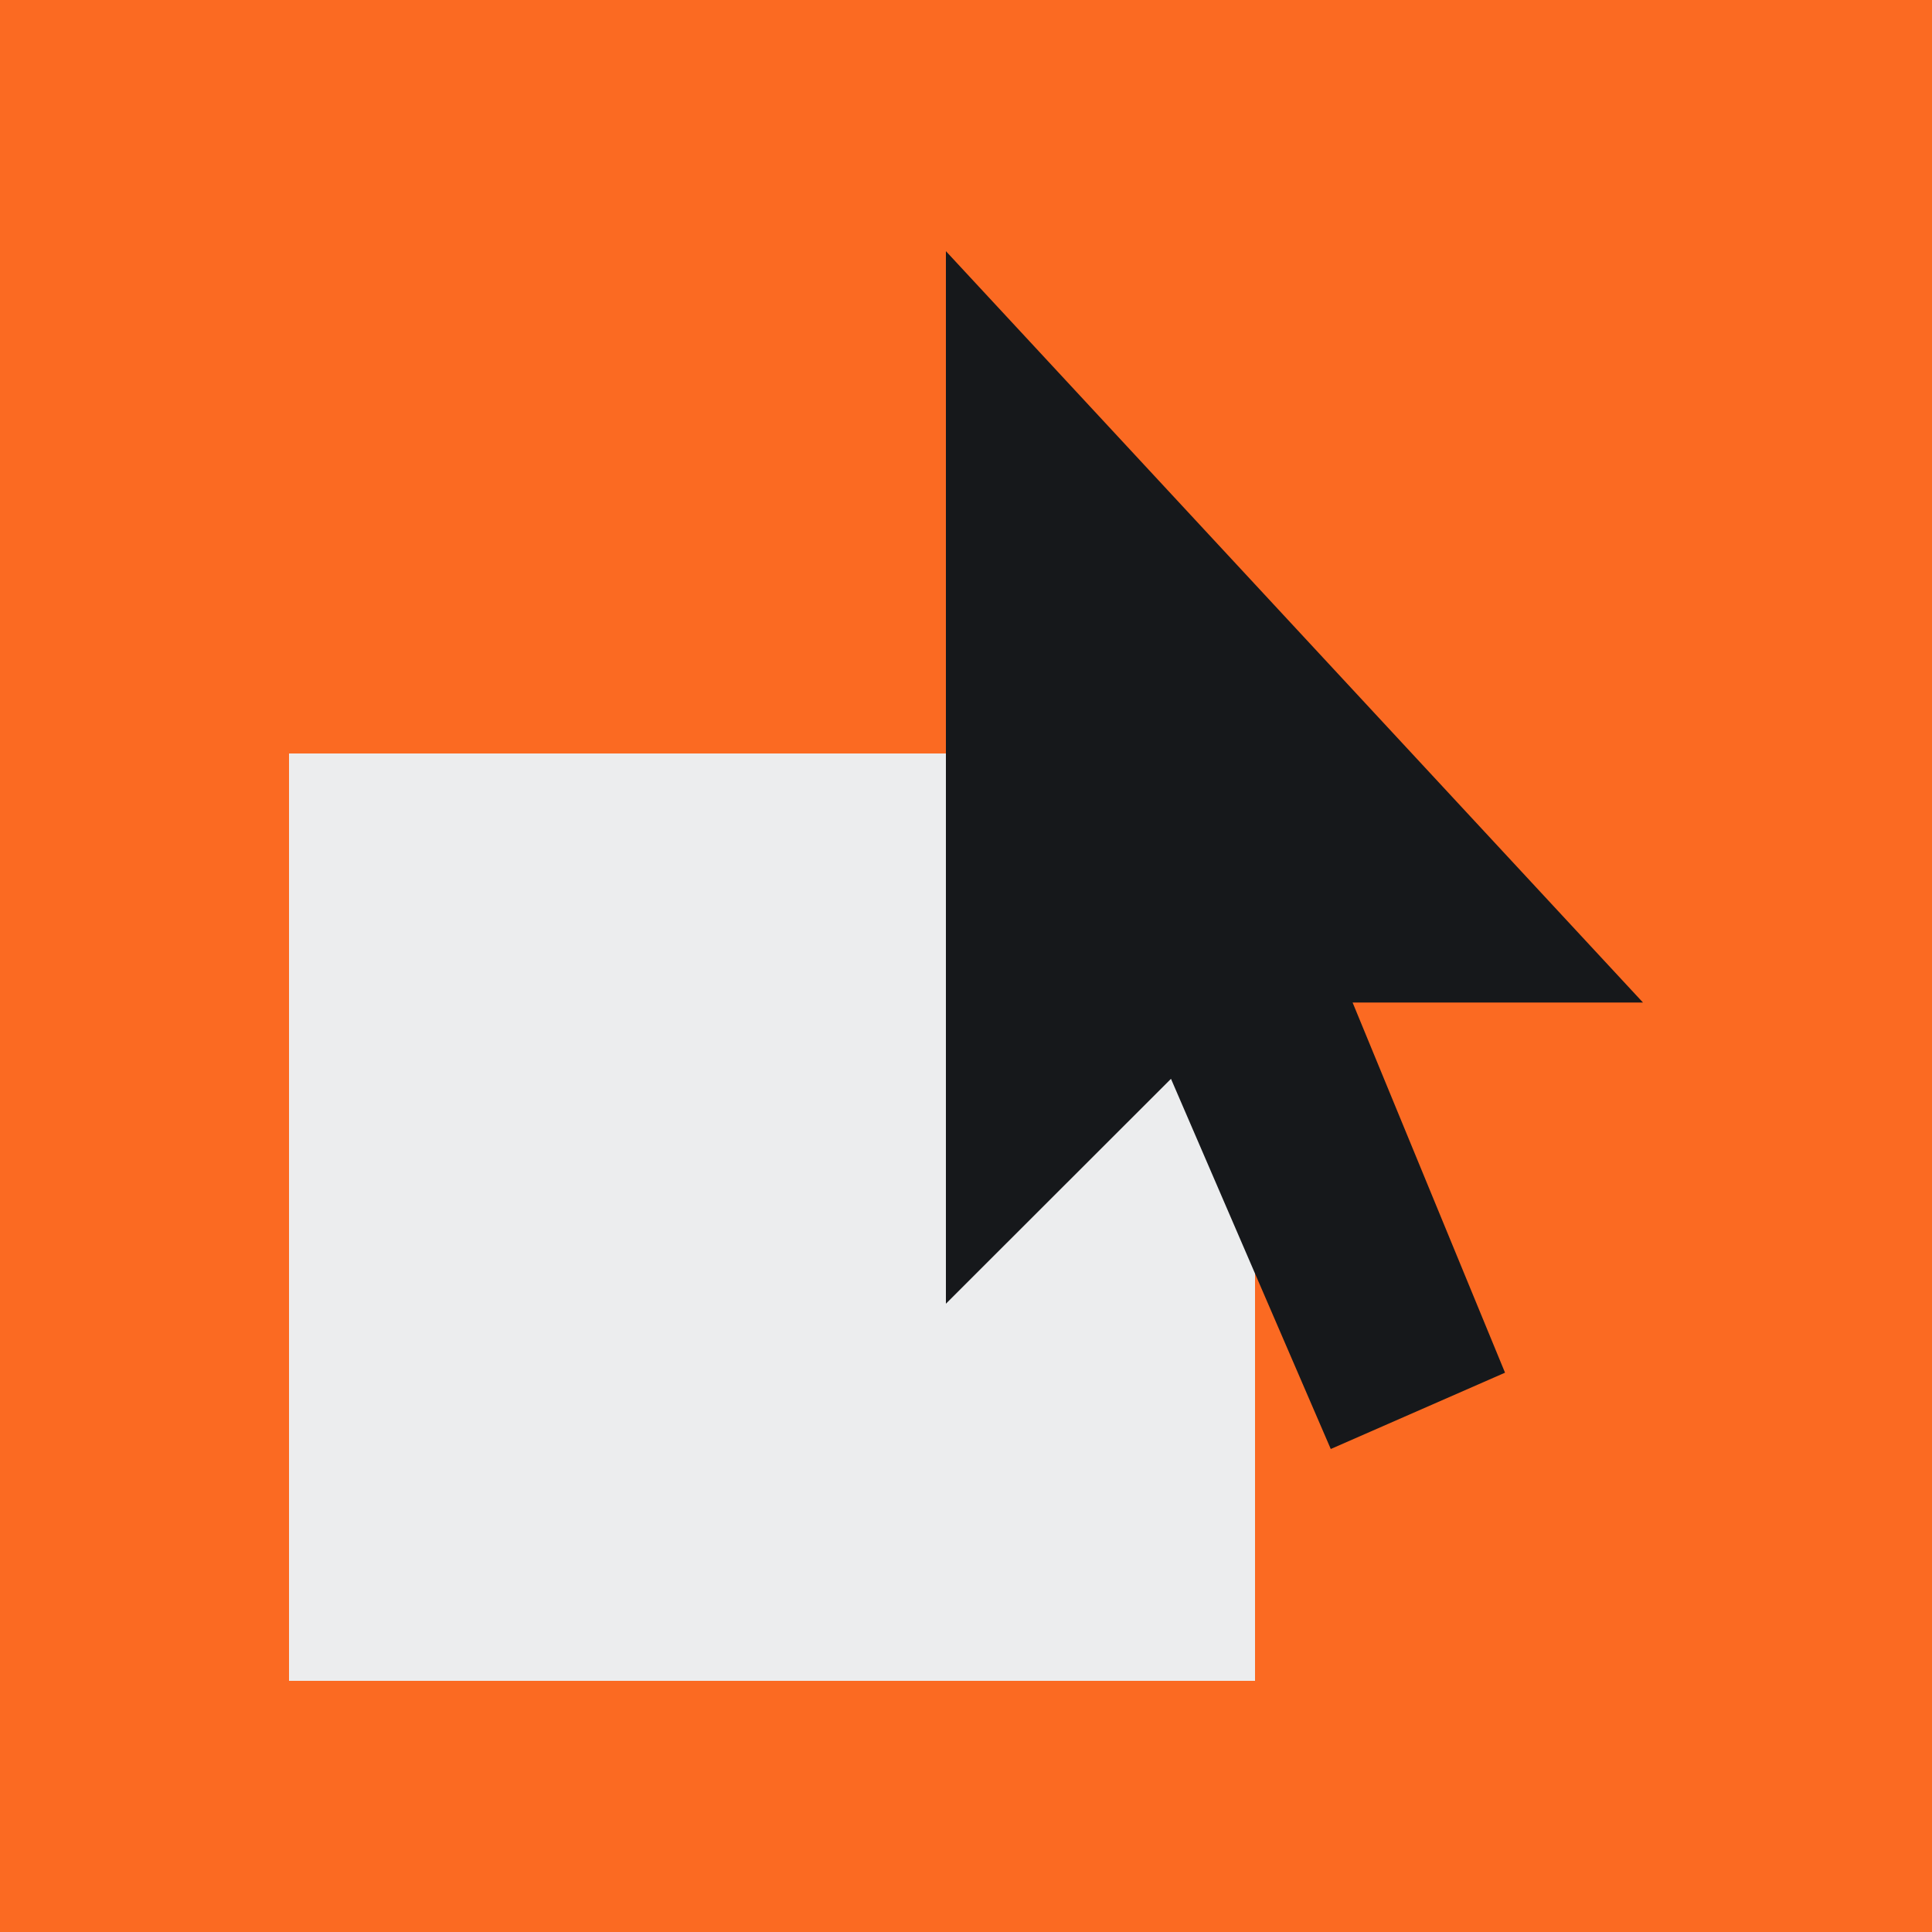
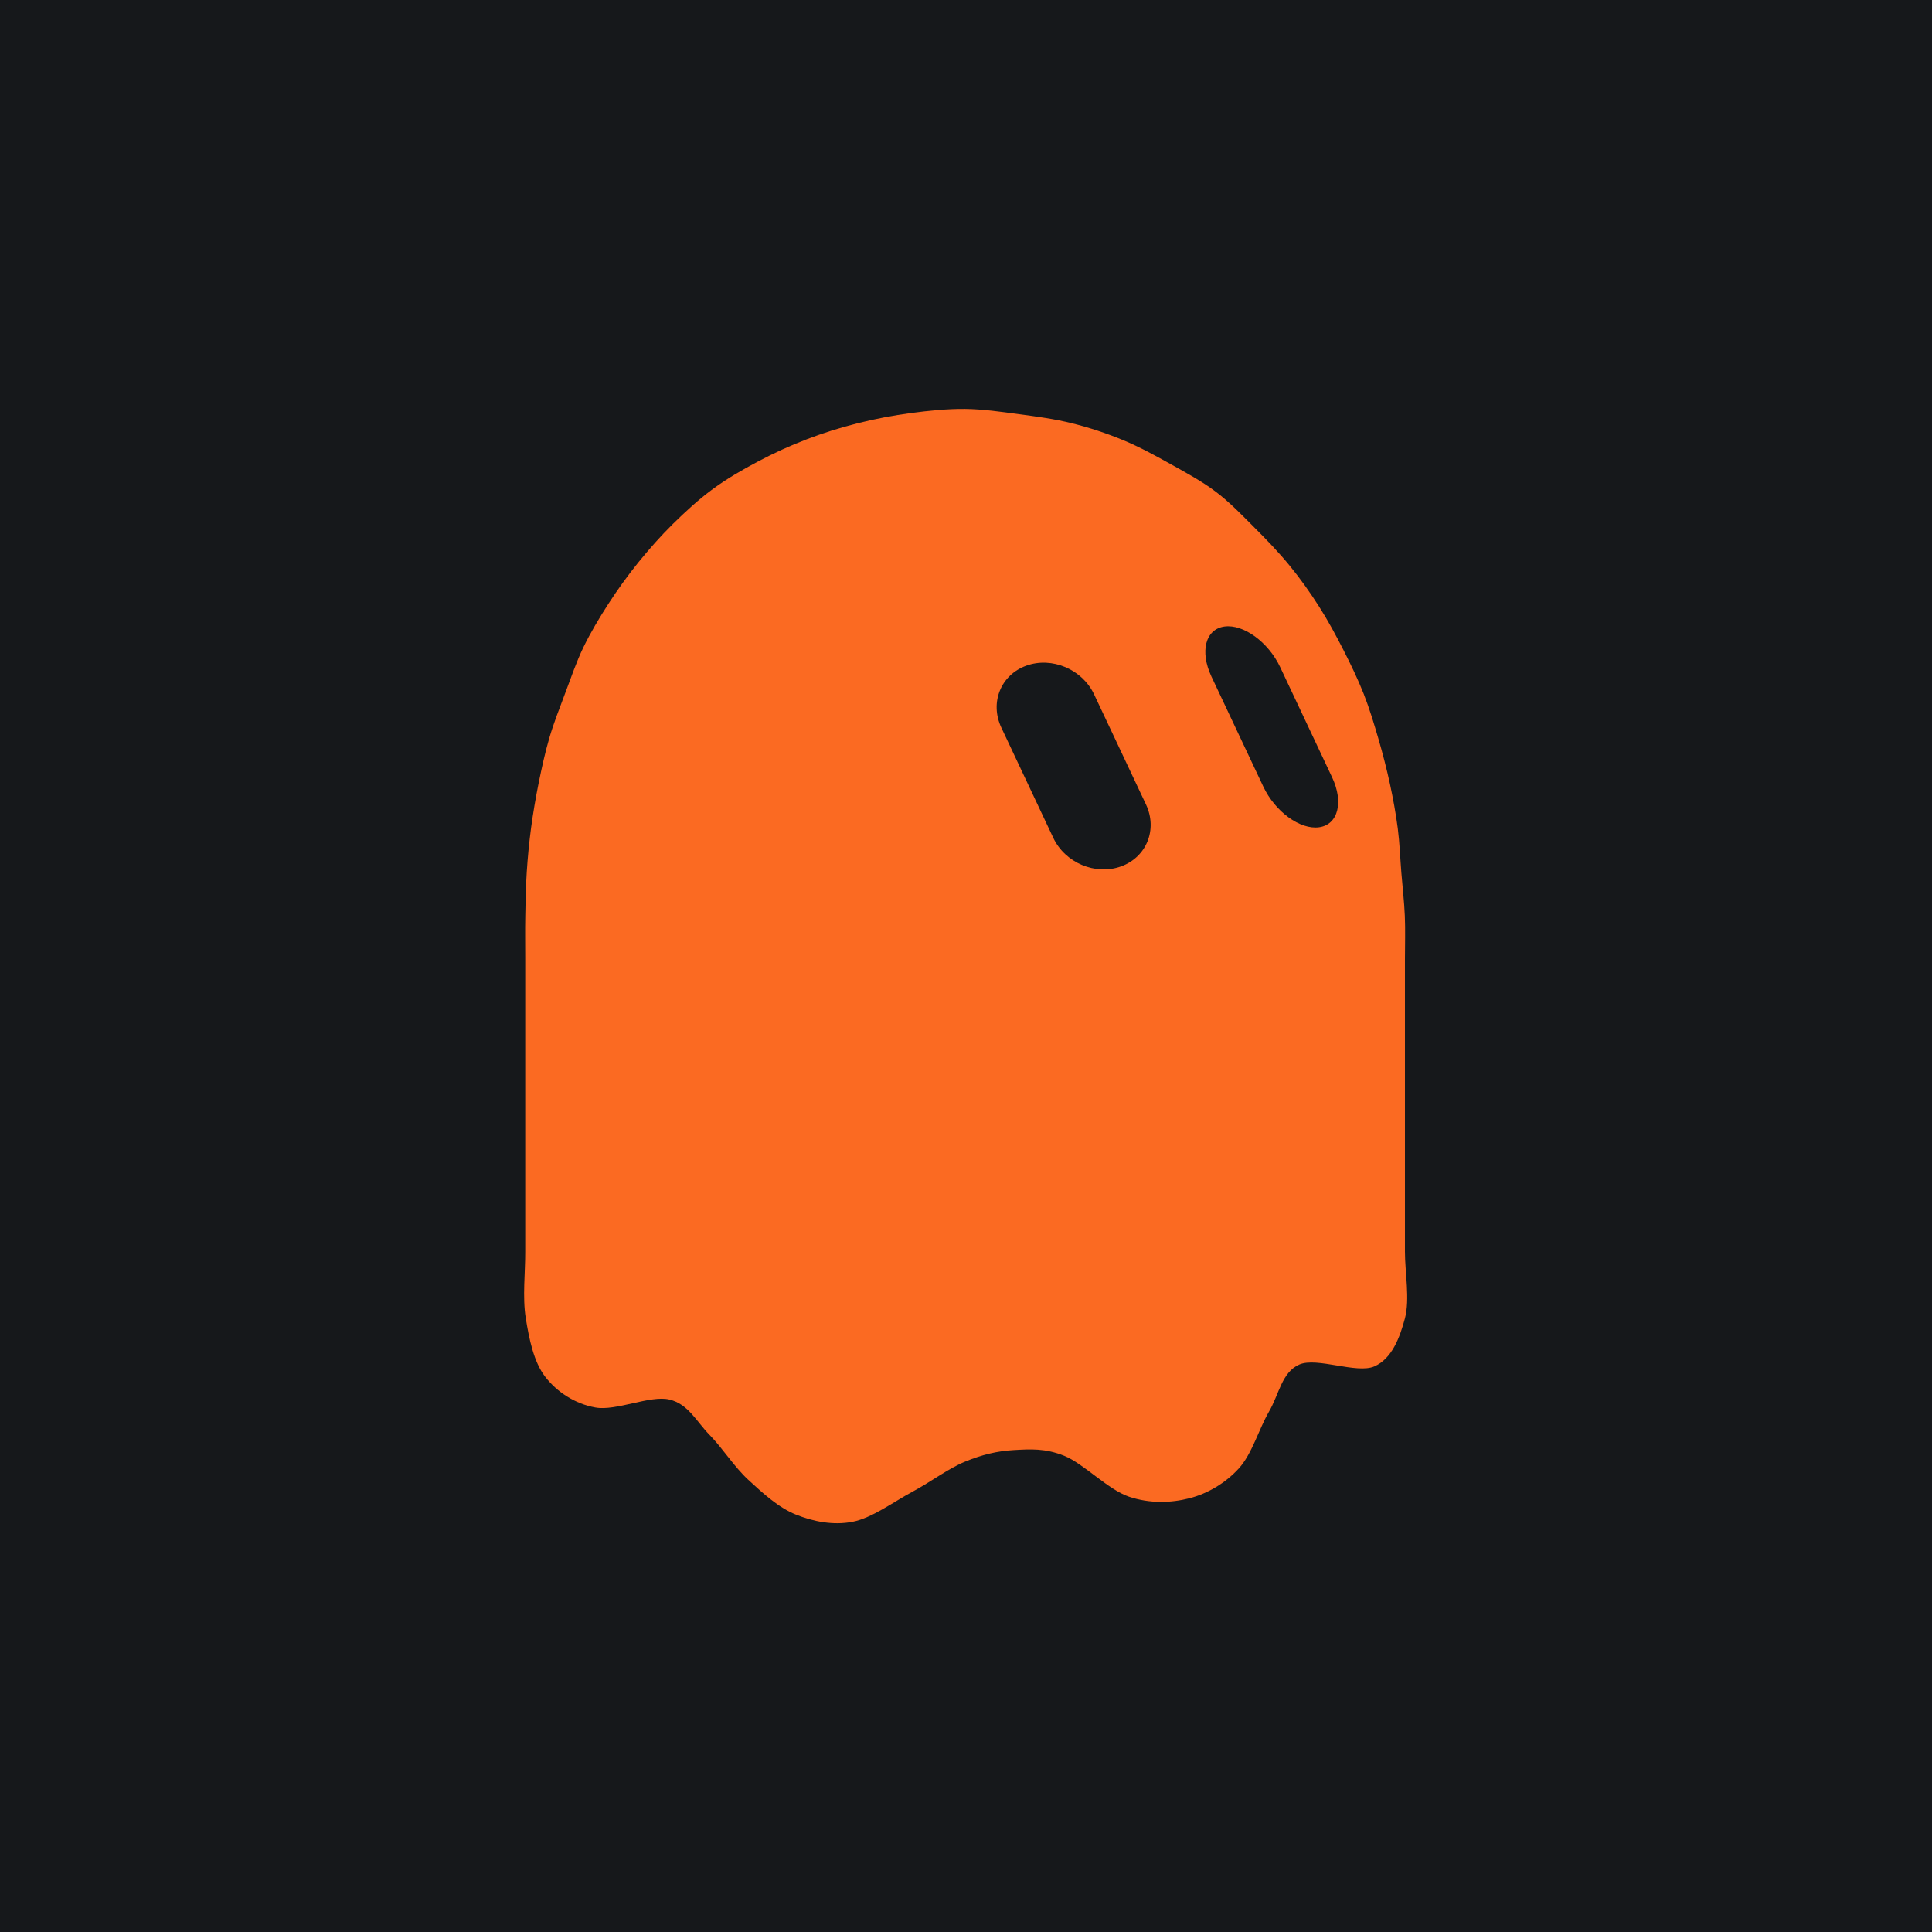
<svg xmlns="http://www.w3.org/2000/svg" viewBox="0 0 100 100">
-   <rect width="100" height="100" fill="rgb(251,106,34)" />
-   <rect x="14.96" y="39" width="50" height="48" fill="rgb(236,237,238)" />
-   <polygon points="48.96,13 48.96,67.48 60.61,55.84 68.88,75 77.9,71.05 70.01,51.89 85.04,51.89" fill="rgb(22,24,27)" />
+   <rect width="100" height="100" fill="#16181b" />
+   <g transform="translate(49.841 49.565) scale(0.2899)">
+     <defs>
+       <mask id="ghost-mask-ugi3c8" maskUnits="userSpaceOnUse" x="-158" y="-158" width="316" height="316">
+         <path d="M78.92 0.26C78.93 2.82 78.92 5.36 78.92 7.96C78.92 10.55 78.92 13.14 78.92 15.81C78.92 18.47 78.92 21.16 78.92 23.97C78.92 26.77 78.92 29.62 78.92 32.64C78.92 35.65 78.92 38.73 78.92 42.04C78.92 45.35 78.92 48.76 78.92 52.49C78.92 56.22 79.83 60.99 78.92 64.41C78.01 67.83 76.6 71.62 73.46 72.99C70.32 74.36 63.21 71.3 60.08 72.65C56.94 74 56.45 77.98 54.64 81.08C52.84 84.17 51.61 88.65 49.24 91.23C46.88 93.81 43.72 95.69 40.45 96.53C37.19 97.37 33.37 97.51 29.64 96.25C25.92 94.99 21.54 90.35 18.11 88.96C14.68 87.58 12.02 87.76 9.06 87.93C6.11 88.1 3.4 88.75 0.39 89.99C-2.63 91.23 -5.68 93.58 -9.02 95.37C-12.37 97.16 -16.22 100.05 -19.69 100.73C-23.16 101.41 -26.74 100.69 -29.84 99.44C-32.94 98.19 -35.74 95.62 -38.31 93.25C-40.88 90.88 -42.89 87.61 -45.24 85.22C-47.59 82.83 -49.01 79.72 -52.41 78.91C-55.81 78.09 -61.94 81.01 -65.63 80.33C-69.33 79.66 -72.5 77.53 -74.57 74.86C-76.64 72.2 -77.46 68.07 -78.06 64.34C-78.66 60.61 -78.13 56.2 -78.15 52.49C-78.16 48.77 -78.15 45.35 -78.15 42.04C-78.15 38.73 -78.15 35.65 -78.15 32.64C-78.15 29.62 -78.15 26.77 -78.15 23.97C-78.15 21.16 -78.15 18.47 -78.15 15.81C-78.15 13.14 -78.15 10.55 -78.15 7.96C-78.15 5.36 -78.15 2.82 -78.15 0.26C-78.15 -2.31 -78.19 -4.86 -78.14 -7.44C-78.1 -10.02 -78.05 -12.62 -77.88 -15.24C-77.71 -17.86 -77.46 -20.49 -77.11 -23.14C-76.75 -25.79 -76.3 -28.46 -75.76 -31.14C-75.21 -33.82 -74.63 -36.55 -73.84 -39.24C-73.05 -41.92 -72.02 -44.53 -71.01 -47.23C-69.99 -49.92 -69.04 -52.75 -67.76 -55.41C-66.47 -58.06 -64.94 -60.63 -63.31 -63.15C-61.68 -65.67 -59.9 -68.15 -57.98 -70.53C-56.05 -72.91 -53.99 -75.25 -51.77 -77.44C-49.55 -79.62 -47.2 -81.79 -44.67 -83.65C-42.14 -85.51 -39.38 -87.1 -36.58 -88.58C-33.79 -90.06 -30.87 -91.4 -27.89 -92.54C-24.92 -93.68 -21.84 -94.64 -18.73 -95.42C-15.63 -96.2 -12.45 -96.8 -9.26 -97.23C-6.07 -97.65 -2.82 -97.99 0.39 -97.96C3.6 -97.92 6.83 -97.45 10.01 -97.02C13.2 -96.6 16.4 -96.17 19.5 -95.39C22.6 -94.62 25.68 -93.6 28.62 -92.38C31.56 -91.16 34.39 -89.61 37.15 -88.07C39.9 -86.53 42.69 -85.04 45.18 -83.15C47.67 -81.27 49.89 -78.94 52.08 -76.75C54.27 -74.56 56.4 -72.35 58.32 -70C60.24 -67.66 62 -65.17 63.6 -62.66C65.2 -60.15 66.61 -57.52 67.94 -54.92C69.26 -52.32 70.51 -49.73 71.56 -47.08C72.6 -44.43 73.42 -41.69 74.2 -39.01C74.98 -36.34 75.66 -33.67 76.24 -31.02C76.81 -28.36 77.3 -25.71 77.64 -23.07C77.98 -20.43 78.07 -17.77 78.28 -15.16C78.49 -12.56 78.79 -10.01 78.9 -7.44C79.01 -4.87 78.92 -2.31 78.92 0.26Z" fill="#fff" />
+         <path d="M-9.3 -11.3A9.3 9.3 0 0 1 0 -20.6L0 -20.6A9.3 9.3 0 0 1 9.3 -11.3L9.3 11.3A9.3 9.3 0 0 1 0 20.6L0 20.6A9.3 9.3 0 0 1 -9.3 11.3Z" transform="matrix(0.89,-0.32,0.41,0.87,19.77,-34.2)" fill="#000" />
+         <path d="M-9.3 -11.3A9.3 9.3 0 0 1 0 -20.6L0 -20.6A9.3 9.3 0 0 1 9.3 -11.3L9.3 11.3A9.3 9.3 0 0 1 0 20.6L0 20.6A9.3 9.3 0 0 1 -9.3 11.3Z" transform="matrix(0.66,-0.09,0.41,0.87,55.14,-41.19)" fill="#000" />
+       </mask>
+     </defs>
+     <g>
+       <g mask="url(#ghost-mask-ugi3c8)">
+         <rect x="-158" y="-158" width="316" height="316" fill="#fb6a22" />
+       </g>
+     </g>
+   </g>
</svg>
